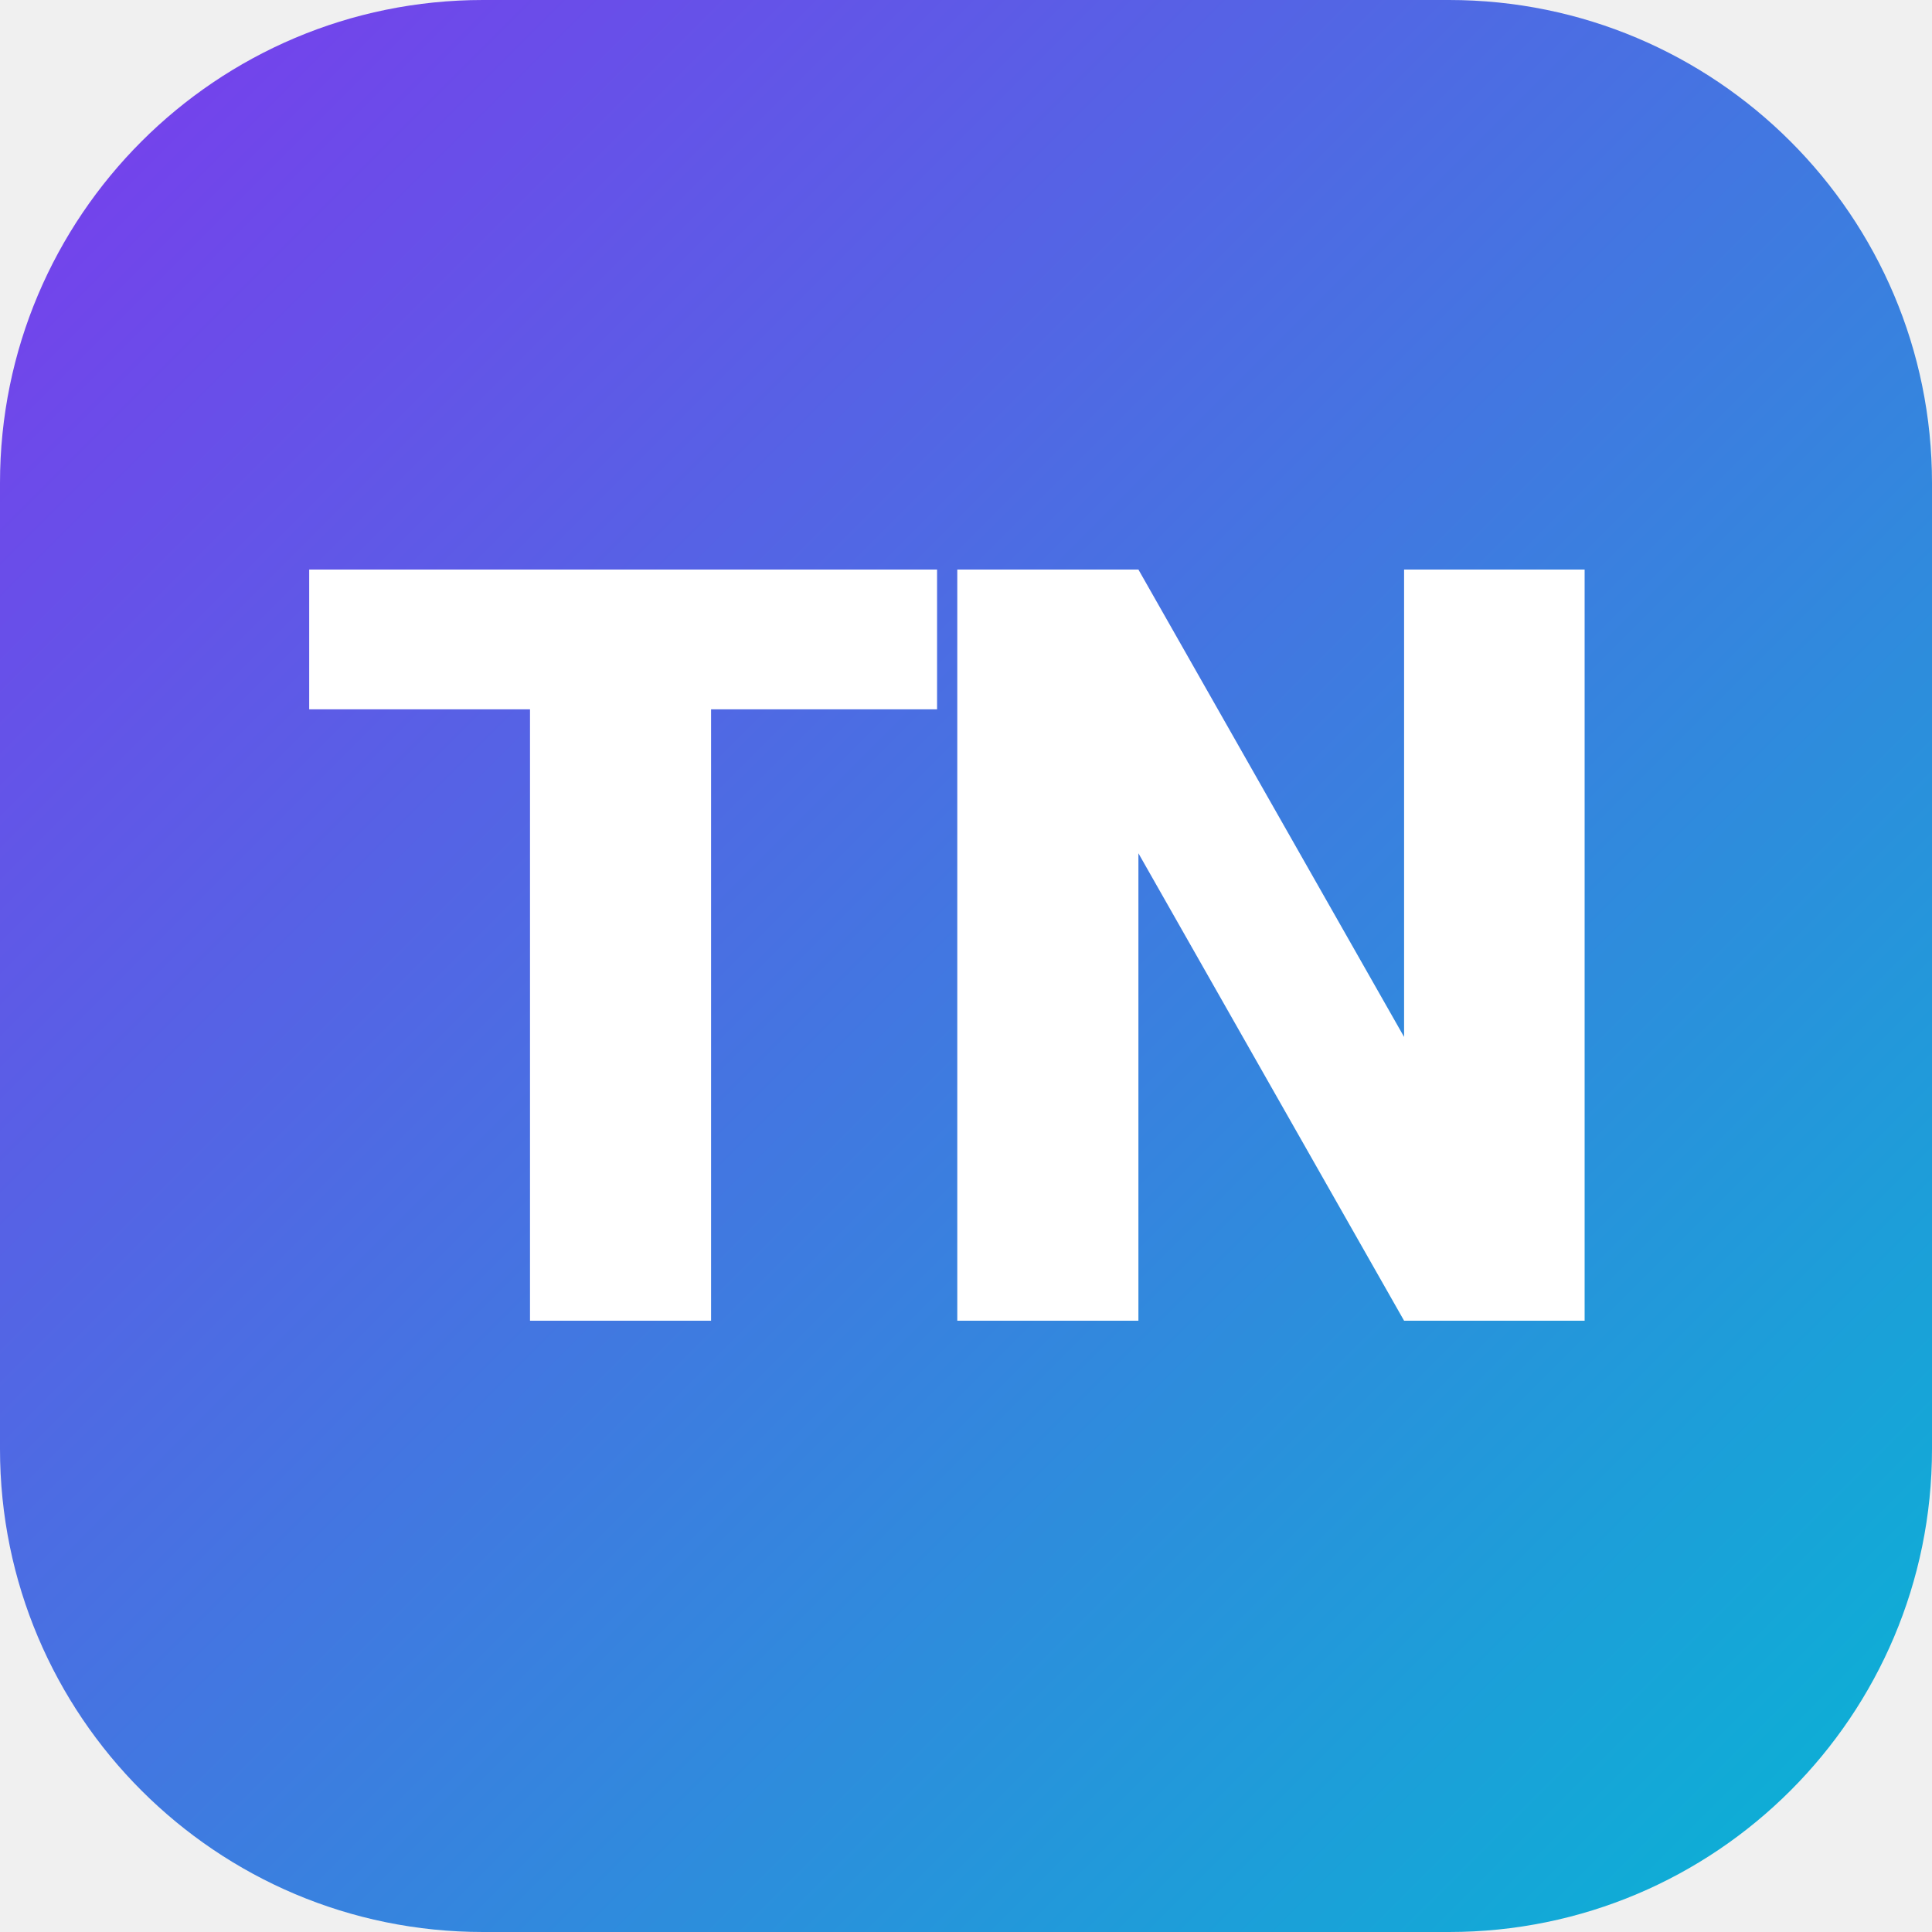
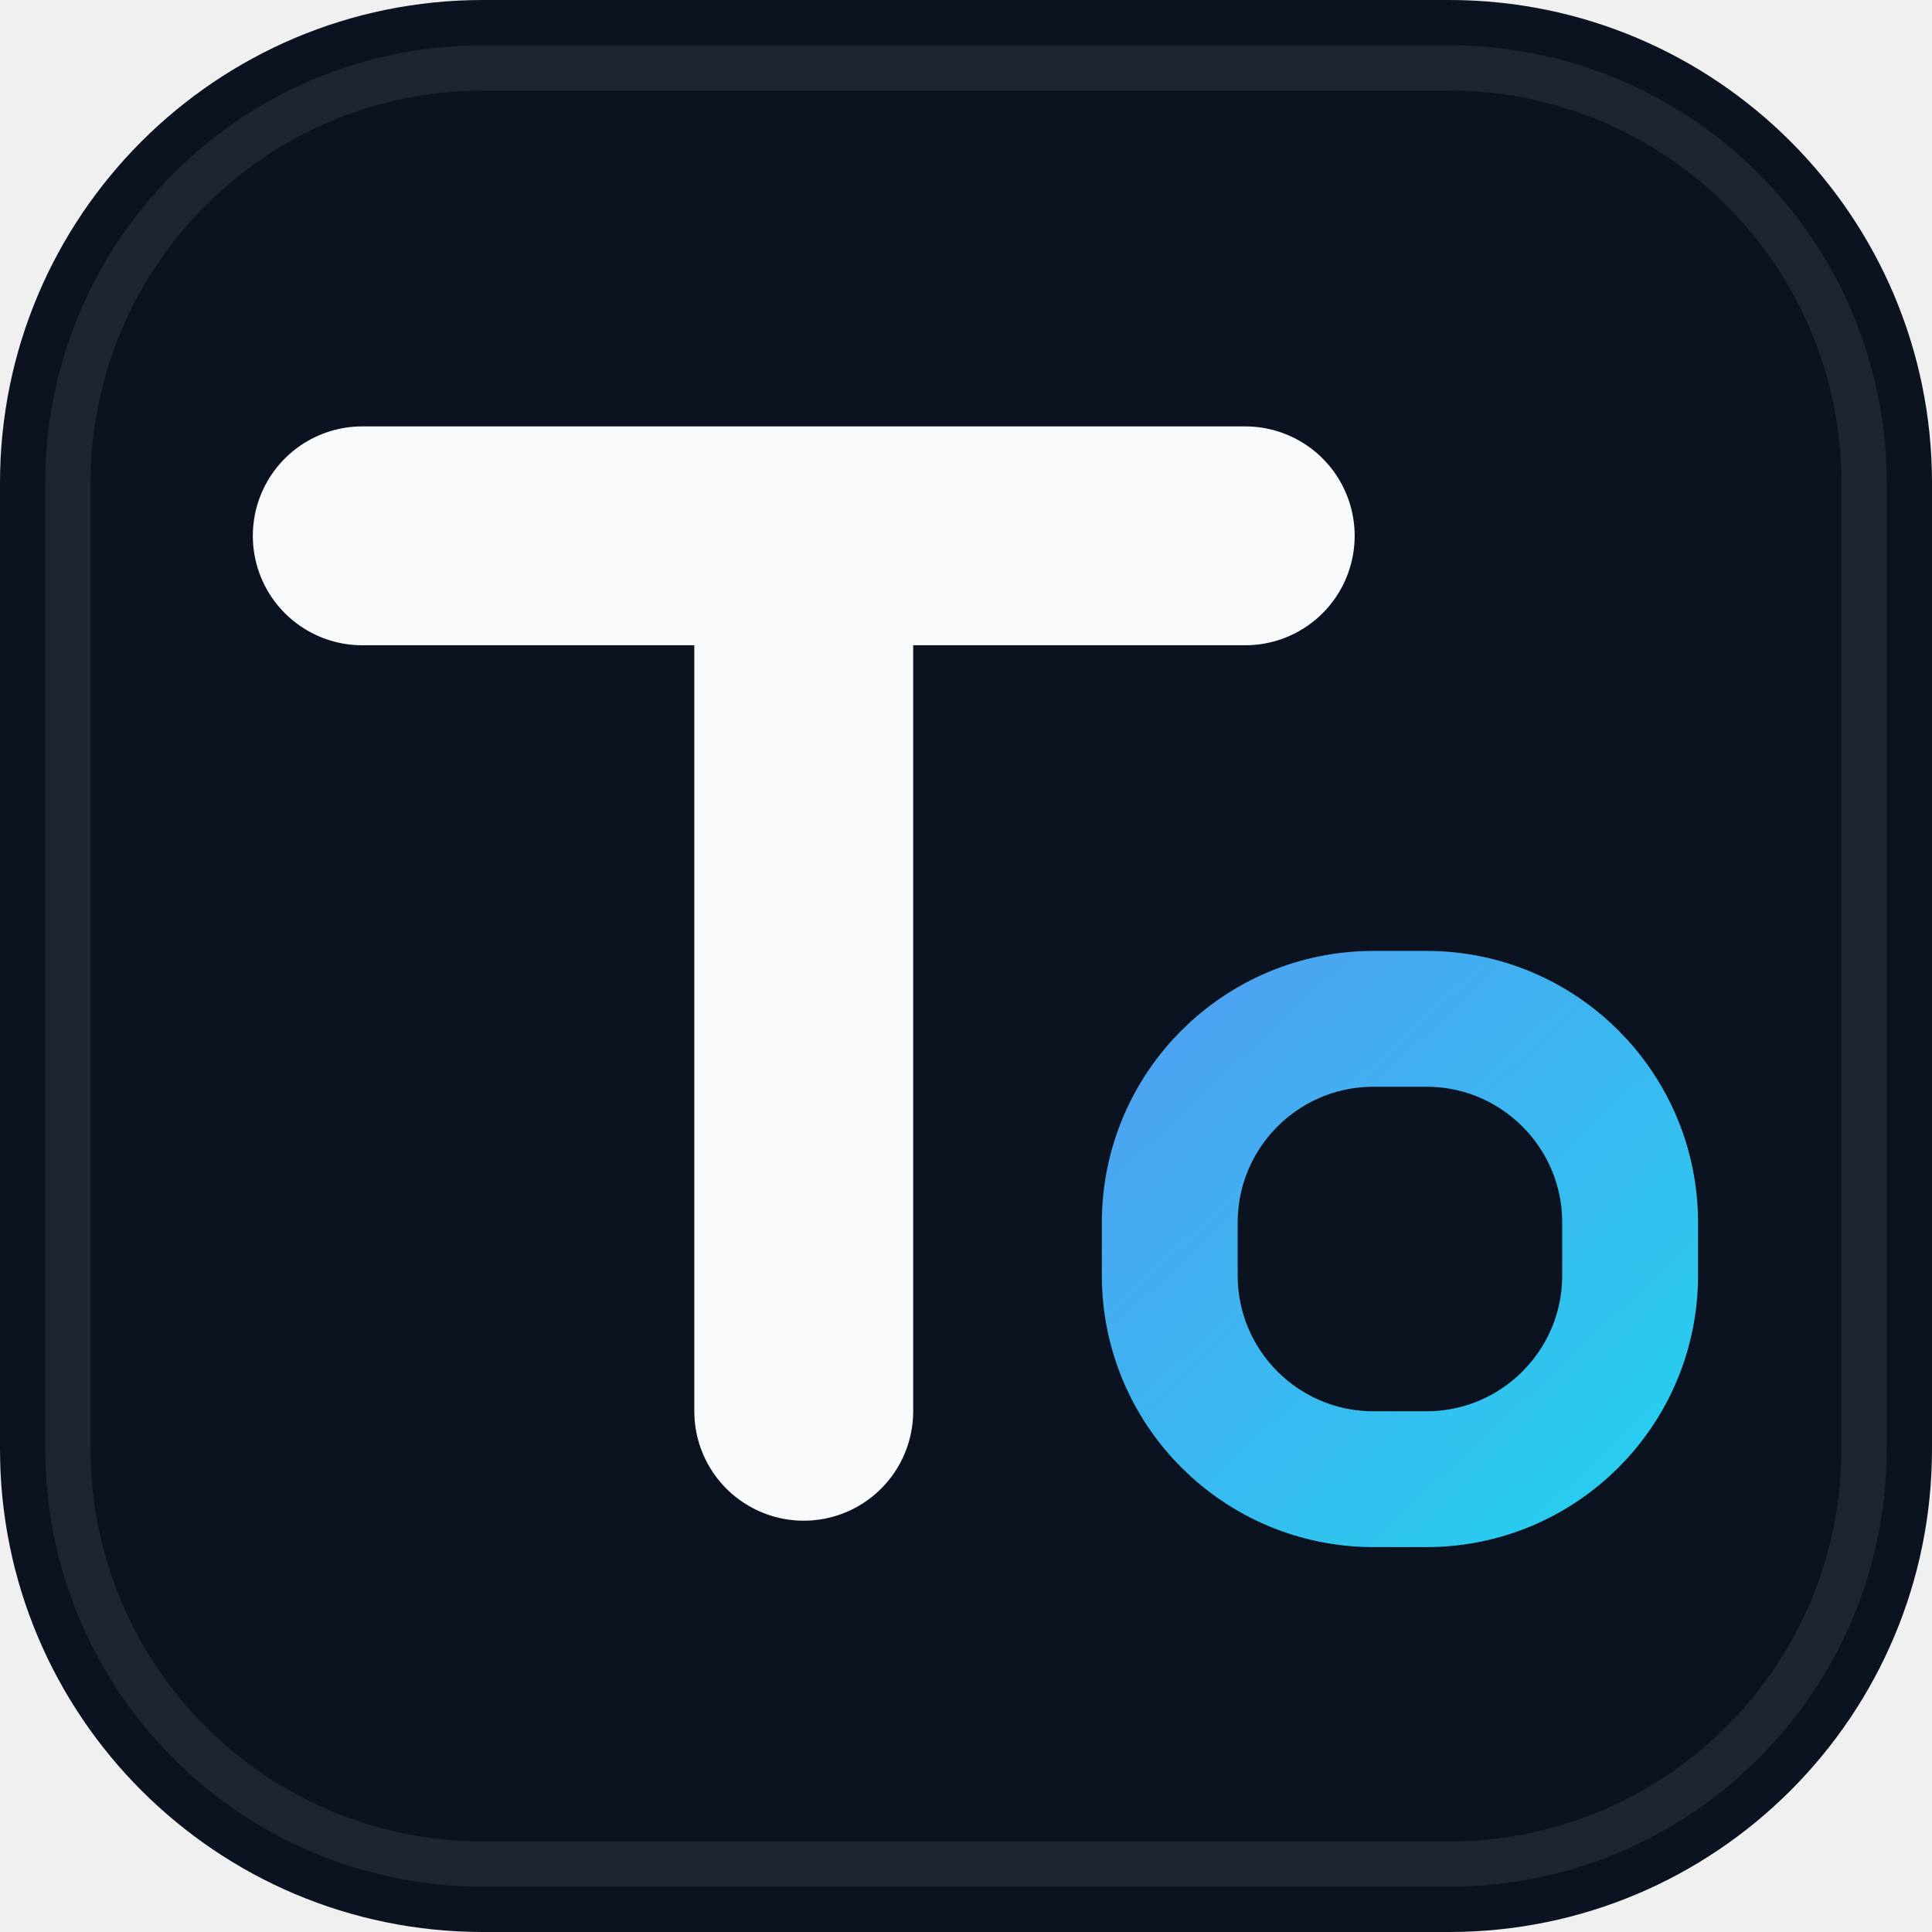
<svg xmlns="http://www.w3.org/2000/svg" viewBox="0 0 512 512">
  <defs>
-     <linearGradient id="brandGradient" x1="0%" y1="0%" x2="100%" y2="100%">
-       <stop offset="0%" stop-color="#7c3aed" />
-       <stop offset="100%" stop-color="#06b6d4" />
+     <linearGradient id="brand" x1="96" y1="80" x2="424" y2="432" gradientUnits="userSpaceOnUse">
+       <stop stop-color="#8B5CF6" />
+       <stop offset="1" stop-color="#22D3EE" />
    </linearGradient>
  </defs>
-   <rect width="512" height="512" rx="128" fill="url(#brandGradient)" />
-   <text x="256" y="350" font-family="-apple-system, BlinkMacSystemFont, 'Segoe UI', Roboto, Helvetica, Arial, sans-serif" font-weight="900" font-size="280" fill="#ffffff" text-anchor="middle" letter-spacing="-15">TN</text>
+   <rect width="512" height="512" rx="128" fill="#0B1220" />
+   <rect x="18" y="18" width="476" height="476" rx="110" fill="none" stroke="#FFFFFF" stroke-opacity=".08" stroke-width="12" />
+   <path d="M96 142H330M213 142V374" fill="none" stroke="#F8FAFC" stroke-width="58" stroke-linecap="round" />
+   <rect x="310" y="270" width="122" height="122" rx="54" fill="none" stroke="url(#brand)" stroke-width="36" />
</svg>
